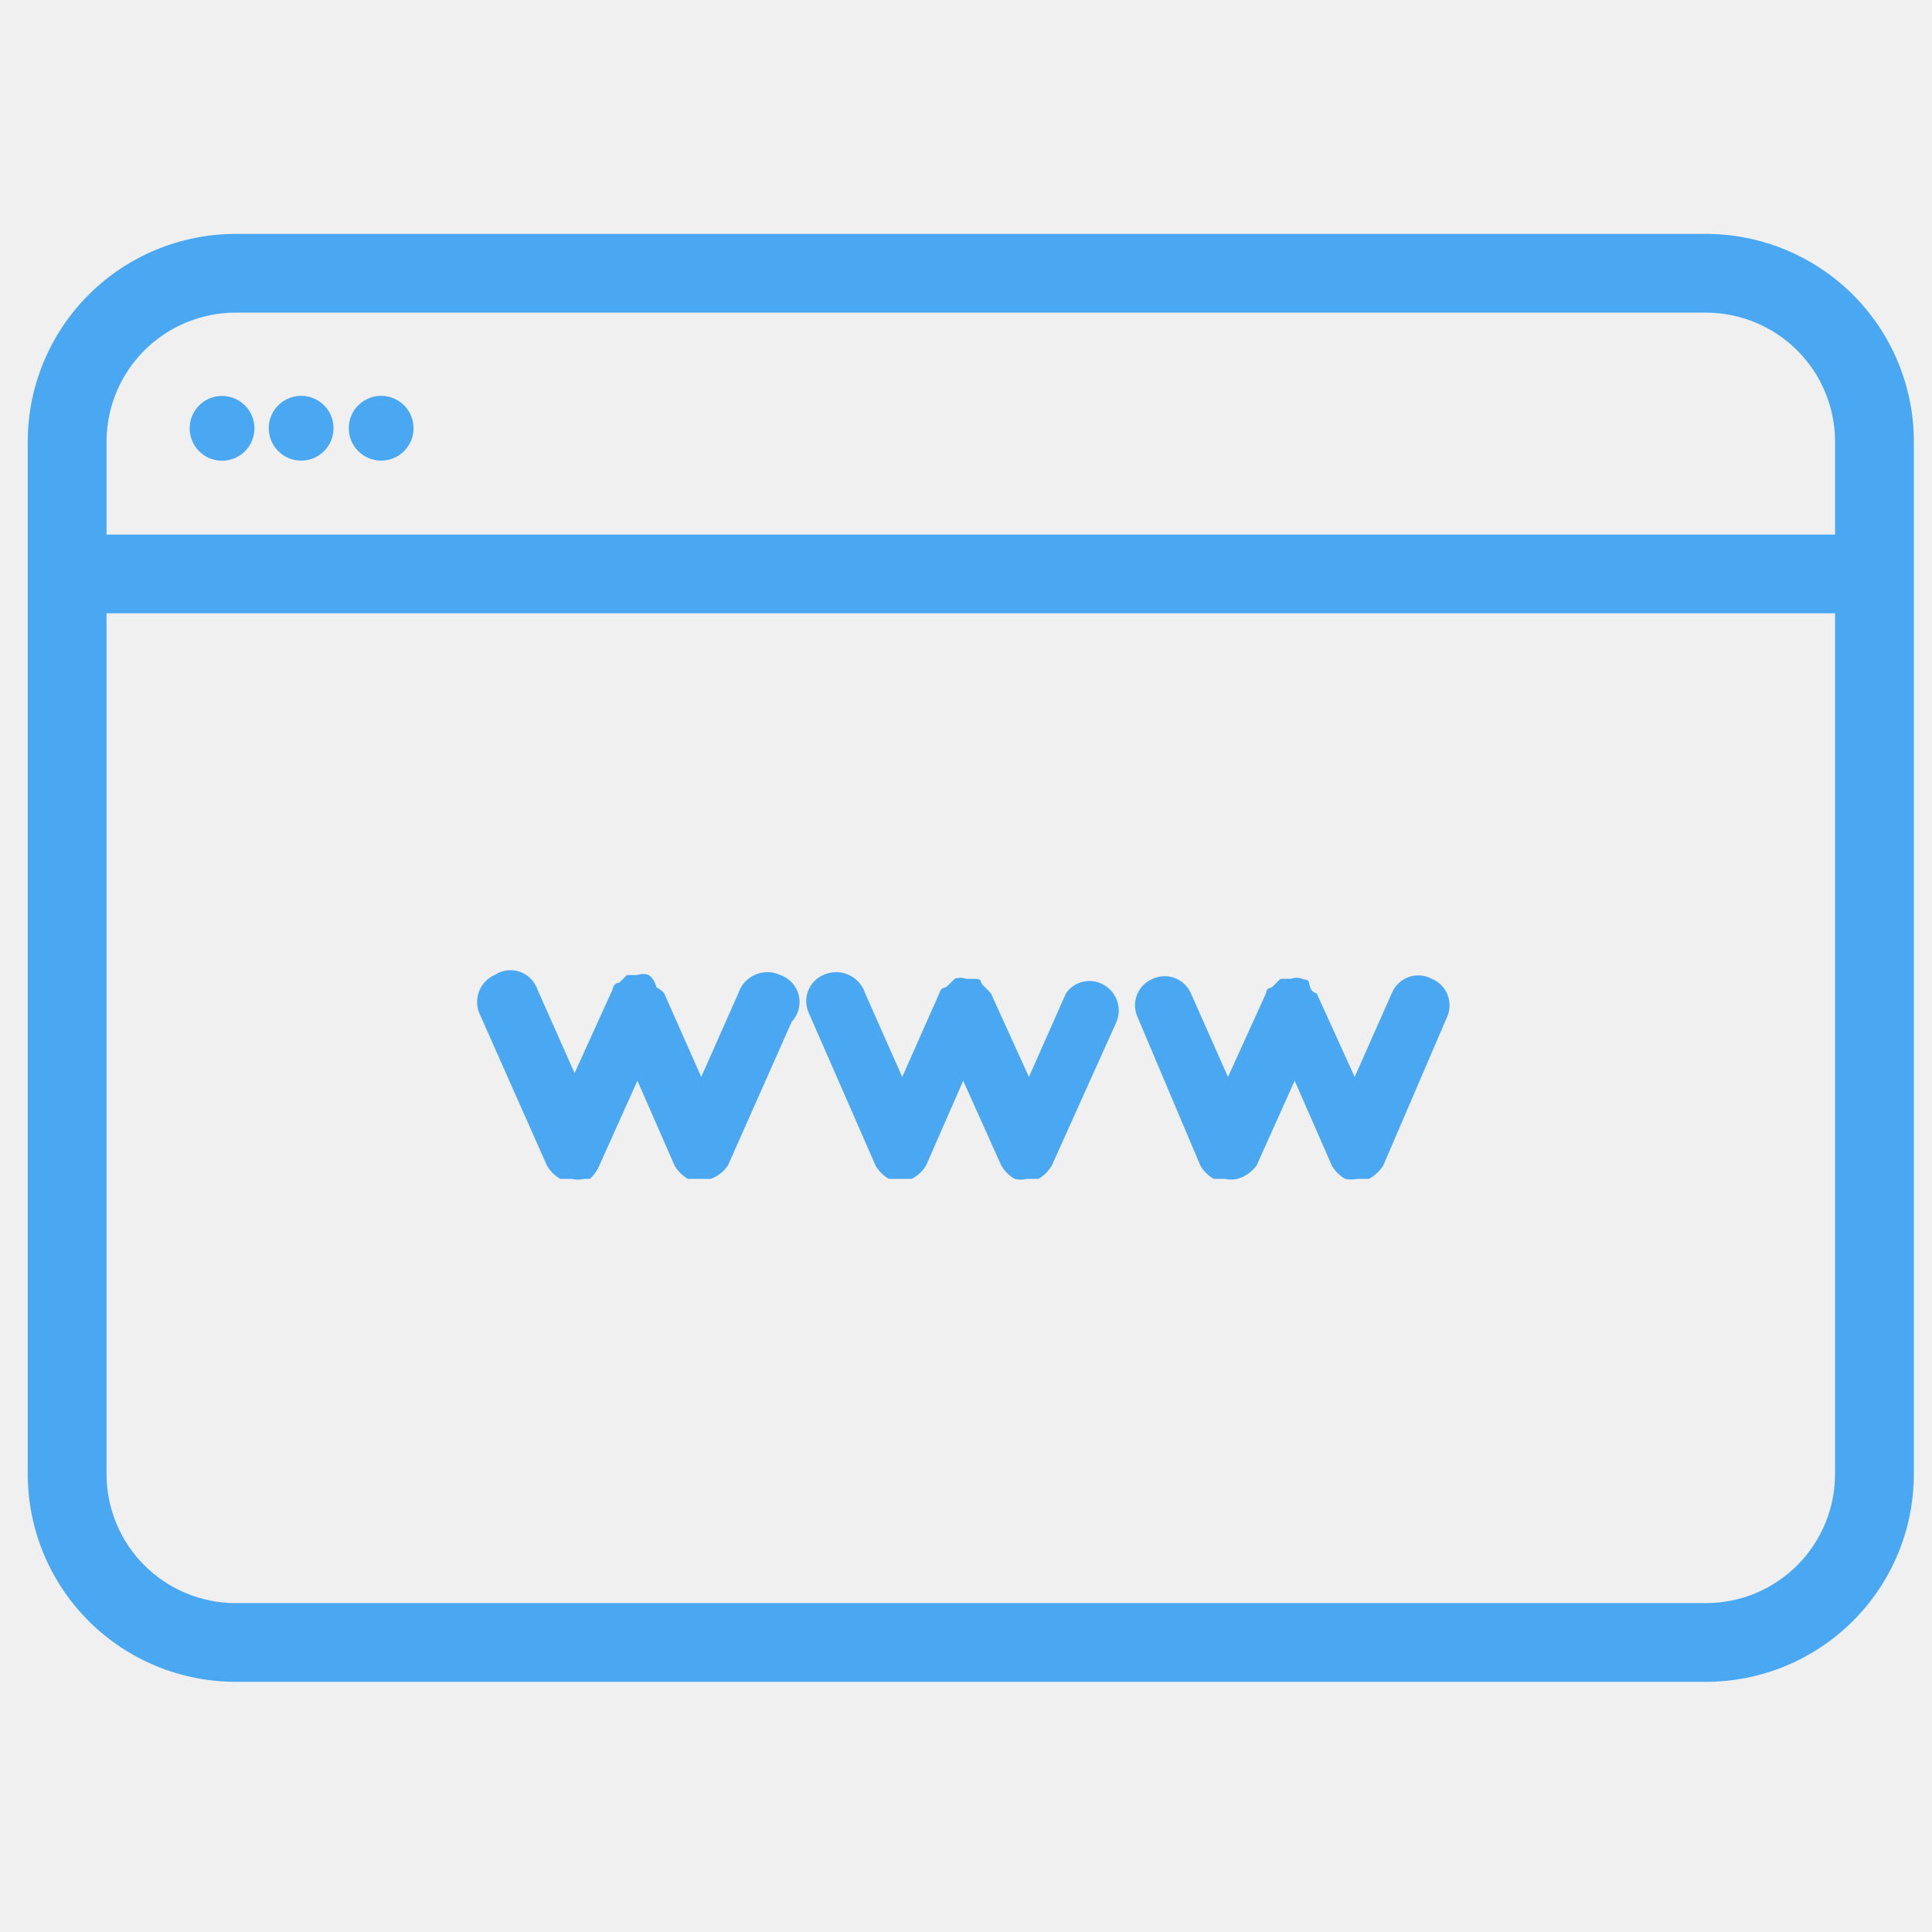
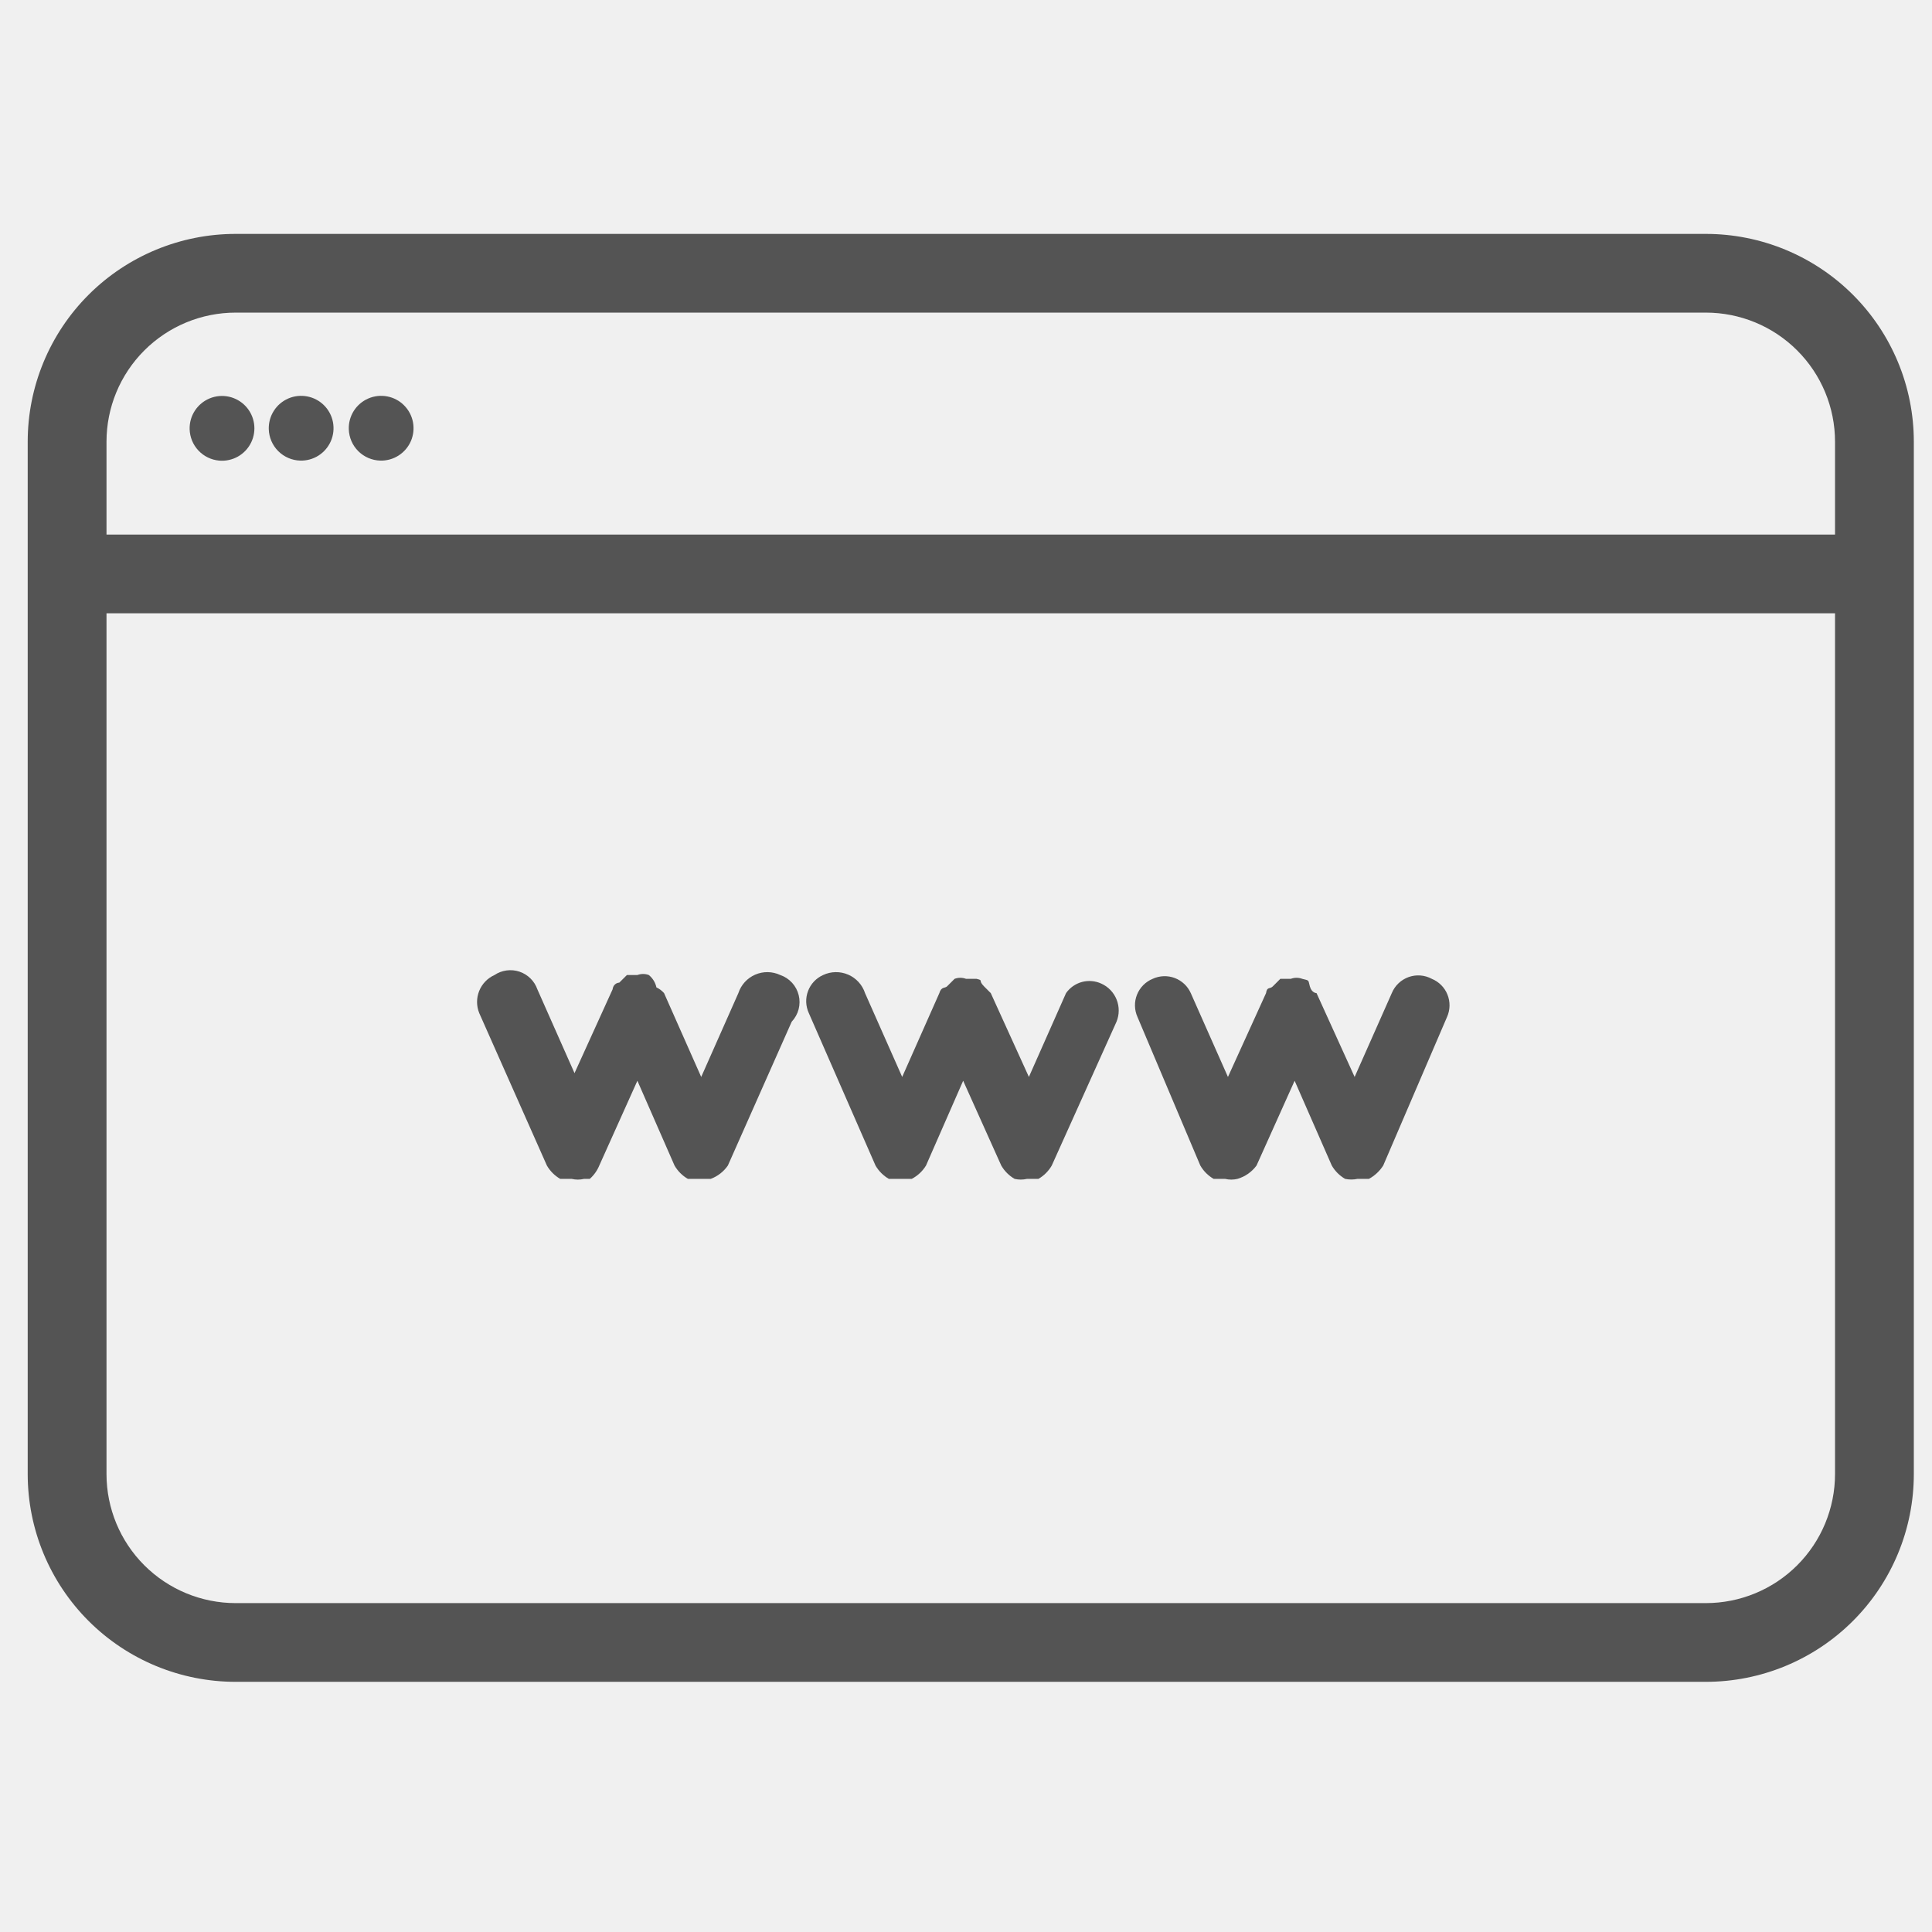
<svg xmlns="http://www.w3.org/2000/svg" width="103" height="103" viewBox="0 0 103 103" fill="none">
-   <g clip-path="url(#clip0_2668_25195)">
-     <path d="M90.944 12.47H12.567C9.626 12.47 6.806 13.637 4.726 15.714C2.647 17.792 1.479 20.609 1.479 23.547V78.586C1.479 81.524 2.647 84.342 4.726 86.419C6.806 88.496 9.626 89.663 12.567 89.663H90.944C93.885 89.663 96.706 88.496 98.785 86.419C100.865 84.342 102.033 81.524 102.033 78.586V23.547C102.033 20.609 100.865 17.792 98.785 15.714C96.706 13.637 93.885 12.47 90.944 12.47ZM12.567 16.667H90.944C92.771 16.667 94.523 17.392 95.814 18.682C97.106 19.972 97.832 21.722 97.832 23.547V28.5H5.68V23.547C5.68 21.722 6.405 19.972 7.697 18.682C8.989 17.392 10.74 16.667 12.567 16.667ZM90.944 85.466H12.567C10.74 85.466 8.989 84.742 7.697 83.451C6.405 82.161 5.68 80.411 5.68 78.586V32.697H97.832V78.586C97.832 79.49 97.653 80.385 97.307 81.219C96.961 82.054 96.454 82.812 95.814 83.451C95.175 84.09 94.416 84.597 93.58 84.943C92.744 85.288 91.849 85.466 90.944 85.466Z" fill="#2196F3" fill-opacity="0.8" />
-     <path d="M11.686 24.556C12.035 24.587 12.384 24.511 12.689 24.339C12.993 24.166 13.238 23.905 13.391 23.591C13.544 23.276 13.598 22.922 13.545 22.576C13.492 22.231 13.336 21.909 13.097 21.654C12.857 21.399 12.546 21.223 12.204 21.148C11.862 21.074 11.505 21.106 11.182 21.239C10.858 21.372 10.583 21.6 10.392 21.893C10.2 22.186 10.103 22.53 10.112 22.88C10.123 23.304 10.289 23.709 10.579 24.018C10.87 24.327 11.264 24.519 11.686 24.556Z" fill="#2196F3" fill-opacity="0.8" />
-     <path d="M16.005 24.556C16.35 24.566 16.691 24.472 16.983 24.286C17.274 24.101 17.503 23.831 17.64 23.514C17.777 23.196 17.816 22.845 17.751 22.506C17.686 22.166 17.52 21.854 17.276 21.609C17.031 21.365 16.719 21.199 16.379 21.134C16.04 21.069 15.688 21.108 15.371 21.245C15.053 21.381 14.784 21.611 14.599 21.902C14.413 22.194 14.319 22.535 14.329 22.88C14.342 23.321 14.522 23.739 14.834 24.051C15.145 24.363 15.564 24.543 16.005 24.556Z" fill="#2196F3" fill-opacity="0.8" />
-     <path d="M20.27 24.556C20.616 24.566 20.957 24.472 21.248 24.286C21.54 24.101 21.769 23.831 21.906 23.514C22.043 23.196 22.081 22.845 22.016 22.506C21.951 22.166 21.786 21.854 21.541 21.609C21.297 21.365 20.985 21.199 20.645 21.134C20.305 21.069 19.954 21.108 19.637 21.245C19.319 21.381 19.05 21.611 18.864 21.902C18.678 22.194 18.584 22.535 18.595 22.88C18.607 23.321 18.788 23.739 19.099 24.051C19.411 24.363 19.83 24.543 20.27 24.556Z" fill="#2196F3" fill-opacity="0.8" />
-     <path d="M56.835 52.946L54.855 57.415L52.823 52.946C52.823 52.946 52.823 52.946 52.468 52.59C52.112 52.235 52.468 52.285 52.062 52.184C52.062 52.184 51.706 52.184 51.503 52.184C51.306 52.11 51.09 52.11 50.894 52.184C50.894 52.184 50.589 52.489 50.487 52.59C50.386 52.692 50.182 52.59 50.081 52.946L48.1 57.415L46.12 52.946C46.048 52.727 45.931 52.526 45.776 52.356C45.62 52.186 45.431 52.051 45.22 51.96C45.008 51.869 44.78 51.824 44.55 51.827C44.32 51.831 44.093 51.883 43.885 51.981C43.701 52.063 43.535 52.181 43.396 52.328C43.258 52.475 43.15 52.648 43.079 52.837C43.009 53.026 42.976 53.227 42.983 53.429C42.991 53.631 43.039 53.829 43.123 54.012L46.678 62.138C46.848 62.434 47.094 62.679 47.389 62.849H47.999H48.608C48.922 62.686 49.186 62.44 49.37 62.138L51.351 57.618L53.382 62.138C53.552 62.434 53.797 62.679 54.093 62.849C54.31 62.901 54.536 62.901 54.753 62.849H55.363C55.658 62.679 55.904 62.434 56.074 62.138L59.527 54.469C59.681 54.091 59.683 53.668 59.531 53.289C59.38 52.91 59.087 52.605 58.714 52.438C58.391 52.29 58.026 52.26 57.683 52.353C57.34 52.445 57.04 52.655 56.835 52.946Z" fill="#2196F3" fill-opacity="0.8" />
-     <path d="M74.202 52.946L72.221 57.415L70.19 52.946C70.19 52.946 69.936 52.946 69.835 52.59C69.733 52.235 69.835 52.285 69.428 52.184C69.232 52.11 69.015 52.11 68.819 52.184C68.819 52.184 68.463 52.184 68.26 52.184C68.26 52.184 68.006 52.438 67.854 52.59C67.702 52.742 67.549 52.59 67.498 52.946L65.467 57.415L63.486 52.946C63.404 52.761 63.286 52.595 63.139 52.457C62.992 52.319 62.819 52.211 62.63 52.14C62.441 52.069 62.24 52.036 62.038 52.044C61.836 52.051 61.638 52.099 61.455 52.184C61.266 52.261 61.095 52.376 60.951 52.521C60.808 52.666 60.694 52.838 60.619 53.028C60.543 53.217 60.506 53.42 60.51 53.624C60.514 53.828 60.559 54.029 60.642 54.215L63.994 62.138C64.164 62.433 64.41 62.679 64.705 62.849H65.315C65.532 62.901 65.758 62.901 65.975 62.849C66.382 62.73 66.739 62.48 66.991 62.138L69.022 57.618L71.003 62.138C71.173 62.433 71.418 62.679 71.714 62.849C71.931 62.895 72.156 62.895 72.374 62.849H72.983C73.293 62.68 73.555 62.435 73.745 62.138L77.148 54.215C77.231 54.029 77.276 53.828 77.28 53.624C77.284 53.42 77.247 53.217 77.171 53.028C77.096 52.838 76.982 52.666 76.839 52.521C76.695 52.376 76.524 52.261 76.335 52.184C76.147 52.082 75.94 52.022 75.727 52.005C75.514 51.989 75.3 52.018 75.099 52.09C74.898 52.162 74.714 52.275 74.559 52.422C74.405 52.57 74.283 52.748 74.202 52.946Z" fill="#2196F3" fill-opacity="0.8" />
-     <path d="M39.366 52.946L37.385 57.415L35.405 52.946C35.292 52.817 35.154 52.713 34.998 52.641C34.942 52.381 34.799 52.148 34.592 51.981C34.396 51.907 34.179 51.907 33.983 51.981C33.983 51.981 33.627 51.981 33.424 51.981L33.018 52.387C33.018 52.387 32.713 52.387 32.662 52.742L30.631 57.212L28.65 52.742C28.573 52.523 28.447 52.324 28.282 52.161C28.116 51.998 27.915 51.875 27.694 51.801C27.474 51.728 27.239 51.706 27.009 51.737C26.778 51.768 26.558 51.851 26.365 51.981C25.993 52.148 25.7 52.453 25.548 52.832C25.397 53.211 25.398 53.634 25.552 54.012L29.158 62.138C29.328 62.433 29.573 62.679 29.869 62.849H30.479C30.696 62.901 30.922 62.901 31.139 62.849H31.444C31.665 62.654 31.839 62.41 31.951 62.138L33.983 57.618L35.963 62.138C36.133 62.433 36.379 62.679 36.674 62.849H37.284H37.893C38.264 62.711 38.583 62.463 38.807 62.138L42.21 54.469C42.385 54.284 42.511 54.058 42.577 53.812C42.642 53.565 42.645 53.306 42.584 53.059C42.523 52.811 42.401 52.583 42.23 52.394C42.058 52.206 41.842 52.064 41.6 51.981C41.392 51.883 41.166 51.831 40.935 51.827C40.705 51.823 40.477 51.869 40.266 51.96C40.055 52.051 39.865 52.186 39.71 52.356C39.555 52.526 39.438 52.727 39.366 52.946Z" fill="#2196F3" fill-opacity="0.8" />
+   <g clip-path="url(#clip0_3343_2644)">
+     <path d="M90.942 12.47H12.565C9.624 12.47 6.804 13.637 4.724 15.714C2.645 17.791 1.477 20.609 1.477 23.547V78.586C1.477 81.524 2.645 84.341 4.724 86.419C6.804 88.496 9.624 89.663 12.565 89.663H90.942C93.883 89.663 96.704 88.496 98.783 86.419C100.863 84.341 102.031 81.524 102.031 78.586V23.547C102.031 20.609 100.863 17.791 98.783 15.714C96.704 13.637 93.883 12.47 90.942 12.47ZM12.565 16.666H90.942C92.769 16.666 94.521 17.391 95.812 18.682C97.104 19.972 97.83 21.722 97.83 23.547V28.5H5.678V23.547C5.678 21.722 6.403 19.972 7.695 18.682C8.987 17.391 10.739 16.666 12.565 16.666ZM90.942 85.466H12.565C10.739 85.466 8.987 84.741 7.695 83.451C6.403 82.161 5.678 80.411 5.678 78.586V32.697H97.83V78.586C97.83 79.49 97.651 80.384 97.305 81.219C96.959 82.054 96.452 82.812 95.812 83.451C95.173 84.09 94.414 84.597 93.578 84.942C92.742 85.288 91.847 85.466 90.942 85.466Z" fill="#2E2E2E" fill-opacity="0.8" />
+     <path d="M11.684 24.556C12.033 24.587 12.382 24.511 12.687 24.339C12.991 24.166 13.236 23.905 13.389 23.591C13.542 23.276 13.596 22.922 13.543 22.576C13.491 22.231 13.334 21.909 13.095 21.654C12.855 21.399 12.544 21.223 12.202 21.148C11.86 21.074 11.503 21.106 11.18 21.239C10.856 21.372 10.581 21.6 10.39 21.893C10.198 22.186 10.101 22.53 10.11 22.88C10.121 23.304 10.287 23.709 10.578 24.018C10.868 24.327 11.262 24.519 11.684 24.556Z" fill="#2E2E2E" fill-opacity="0.8" />
+     <path d="M16.005 24.556C16.35 24.566 16.691 24.472 16.983 24.286C17.274 24.1 17.503 23.831 17.64 23.514C17.777 23.196 17.816 22.845 17.751 22.505C17.686 22.166 17.52 21.853 17.276 21.609C17.031 21.364 16.719 21.199 16.379 21.134C16.04 21.069 15.688 21.107 15.371 21.244C15.053 21.381 14.784 21.61 14.599 21.902C14.413 22.194 14.319 22.534 14.329 22.88C14.342 23.32 14.522 23.739 14.834 24.051C15.145 24.362 15.564 24.543 16.005 24.556Z" fill="#2E2E2E" fill-opacity="0.8" />
+     <path d="M20.27 24.556C20.616 24.566 20.957 24.472 21.248 24.286C21.54 24.1 21.769 23.831 21.906 23.514C22.043 23.196 22.081 22.845 22.016 22.505C21.951 22.166 21.786 21.853 21.541 21.609C21.297 21.364 20.985 21.199 20.645 21.134C20.305 21.069 19.954 21.107 19.637 21.244C19.319 21.381 19.05 21.61 18.864 21.902C18.678 22.194 18.584 22.534 18.595 22.88C18.607 23.32 18.788 23.739 19.099 24.051C19.411 24.362 19.83 24.543 20.27 24.556Z" fill="#2E2E2E" fill-opacity="0.8" />
+     <path d="M56.833 52.946L54.853 57.414L52.821 52.946C52.821 52.946 52.821 52.946 52.466 52.59C52.11 52.234 52.466 52.285 52.06 52.184C52.06 52.184 51.704 52.184 51.501 52.184C51.305 52.11 51.088 52.11 50.892 52.184C50.892 52.184 50.587 52.488 50.485 52.59C50.384 52.691 50.181 52.59 50.079 52.946L48.098 57.414L46.118 52.946C46.046 52.727 45.929 52.526 45.774 52.356C45.618 52.186 45.429 52.051 45.218 51.96C45.007 51.869 44.778 51.823 44.548 51.827C44.318 51.83 44.092 51.883 43.883 51.981C43.699 52.063 43.533 52.181 43.394 52.328C43.256 52.475 43.148 52.648 43.078 52.837C43.007 53.026 42.974 53.227 42.981 53.429C42.989 53.631 43.037 53.829 43.121 54.012L46.676 62.138C46.846 62.433 47.092 62.678 47.387 62.849H47.997H48.606C48.92 62.686 49.184 62.44 49.368 62.138L51.349 57.618L53.38 62.138C53.55 62.433 53.795 62.678 54.091 62.849C54.308 62.9 54.534 62.9 54.751 62.849H55.361C55.656 62.678 55.902 62.433 56.072 62.138L59.525 54.469C59.679 54.091 59.681 53.668 59.529 53.289C59.378 52.91 59.085 52.605 58.712 52.438C58.389 52.29 58.024 52.26 57.681 52.352C57.338 52.445 57.038 52.655 56.833 52.946Z" fill="#2E2E2E" fill-opacity="0.8" />
+     <path d="M74.2 52.946L72.219 57.415L70.188 52.946C70.188 52.946 69.934 52.946 69.833 52.59C69.731 52.235 69.833 52.285 69.426 52.184C69.23 52.11 69.013 52.11 68.817 52.184C68.817 52.184 68.461 52.184 68.258 52.184C68.258 52.184 68.004 52.438 67.852 52.59C67.7 52.742 67.547 52.59 67.496 52.946L65.465 57.415L63.484 52.946C63.402 52.761 63.284 52.595 63.137 52.457C62.99 52.319 62.817 52.211 62.628 52.14C62.439 52.069 62.238 52.036 62.036 52.044C61.834 52.051 61.636 52.099 61.453 52.184C61.264 52.261 61.093 52.376 60.949 52.521C60.806 52.666 60.693 52.838 60.617 53.028C60.541 53.217 60.504 53.42 60.508 53.624C60.512 53.828 60.557 54.029 60.641 54.215L63.992 62.138C64.162 62.433 64.408 62.679 64.703 62.849H65.313C65.53 62.901 65.756 62.901 65.973 62.849C66.38 62.73 66.737 62.48 66.989 62.138L69.02 57.618L71.001 62.138C71.171 62.433 71.416 62.679 71.712 62.849C71.929 62.895 72.154 62.895 72.372 62.849H72.981C73.291 62.68 73.553 62.435 73.743 62.138L77.146 54.215C77.229 54.029 77.274 53.828 77.278 53.624C77.282 53.42 77.245 53.217 77.169 53.028C77.094 52.838 76.981 52.666 76.837 52.521C76.693 52.376 76.522 52.261 76.333 52.184C76.145 52.082 75.938 52.022 75.725 52.005C75.512 51.989 75.298 52.018 75.097 52.09C74.896 52.162 74.712 52.275 74.558 52.422C74.403 52.57 74.281 52.748 74.2 52.946Z" fill="#2E2E2E" fill-opacity="0.8" />
+     <path d="M39.364 52.946L37.383 57.415L35.403 52.946C35.29 52.817 35.152 52.713 34.996 52.641C34.94 52.381 34.797 52.148 34.59 51.981C34.394 51.907 34.177 51.907 33.981 51.981C33.981 51.981 33.625 51.981 33.422 51.981L33.016 52.387C33.016 52.387 32.711 52.387 32.66 52.742L30.629 57.212L28.648 52.742C28.571 52.523 28.445 52.324 28.279 52.161C28.114 51.998 27.913 51.875 27.692 51.801C27.472 51.728 27.237 51.706 27.007 51.737C26.776 51.768 26.556 51.851 26.363 51.981C25.991 52.148 25.698 52.453 25.546 52.832C25.395 53.211 25.396 53.634 25.55 54.012L29.156 62.138C29.326 62.433 29.572 62.679 29.867 62.849H30.477C30.694 62.901 30.92 62.901 31.137 62.849H31.442C31.663 62.654 31.837 62.41 31.949 62.138L33.981 57.618L35.961 62.138C36.131 62.433 36.377 62.679 36.672 62.849H37.282H37.891C38.261 62.711 38.581 62.463 38.805 62.138L42.208 54.469C42.383 54.284 42.509 54.058 42.575 53.812C42.64 53.565 42.643 53.306 42.582 53.059C42.521 52.811 42.4 52.583 42.228 52.394C42.056 52.206 41.84 52.064 41.599 51.981C41.39 51.883 41.163 51.831 40.934 51.827C40.703 51.823 40.475 51.869 40.264 51.96C40.053 52.051 39.863 52.186 39.708 52.356C39.553 52.526 39.436 52.727 39.364 52.946Z" fill="#2E2E2E" fill-opacity="0.8" />
  </g>
  <defs>
-     <clipPath id="clip0_2668_25195">
-       <rect width="101.57" height="101.57" fill="white" transform="translate(0.970703 0.469971)" />
+     <clipPath id="clip0_3343_2644">
+       <rect width="101.57" height="101.57" fill="white" transform="translate(0.96875 0.469727)" />
    </clipPath>
  </defs>
</svg>
